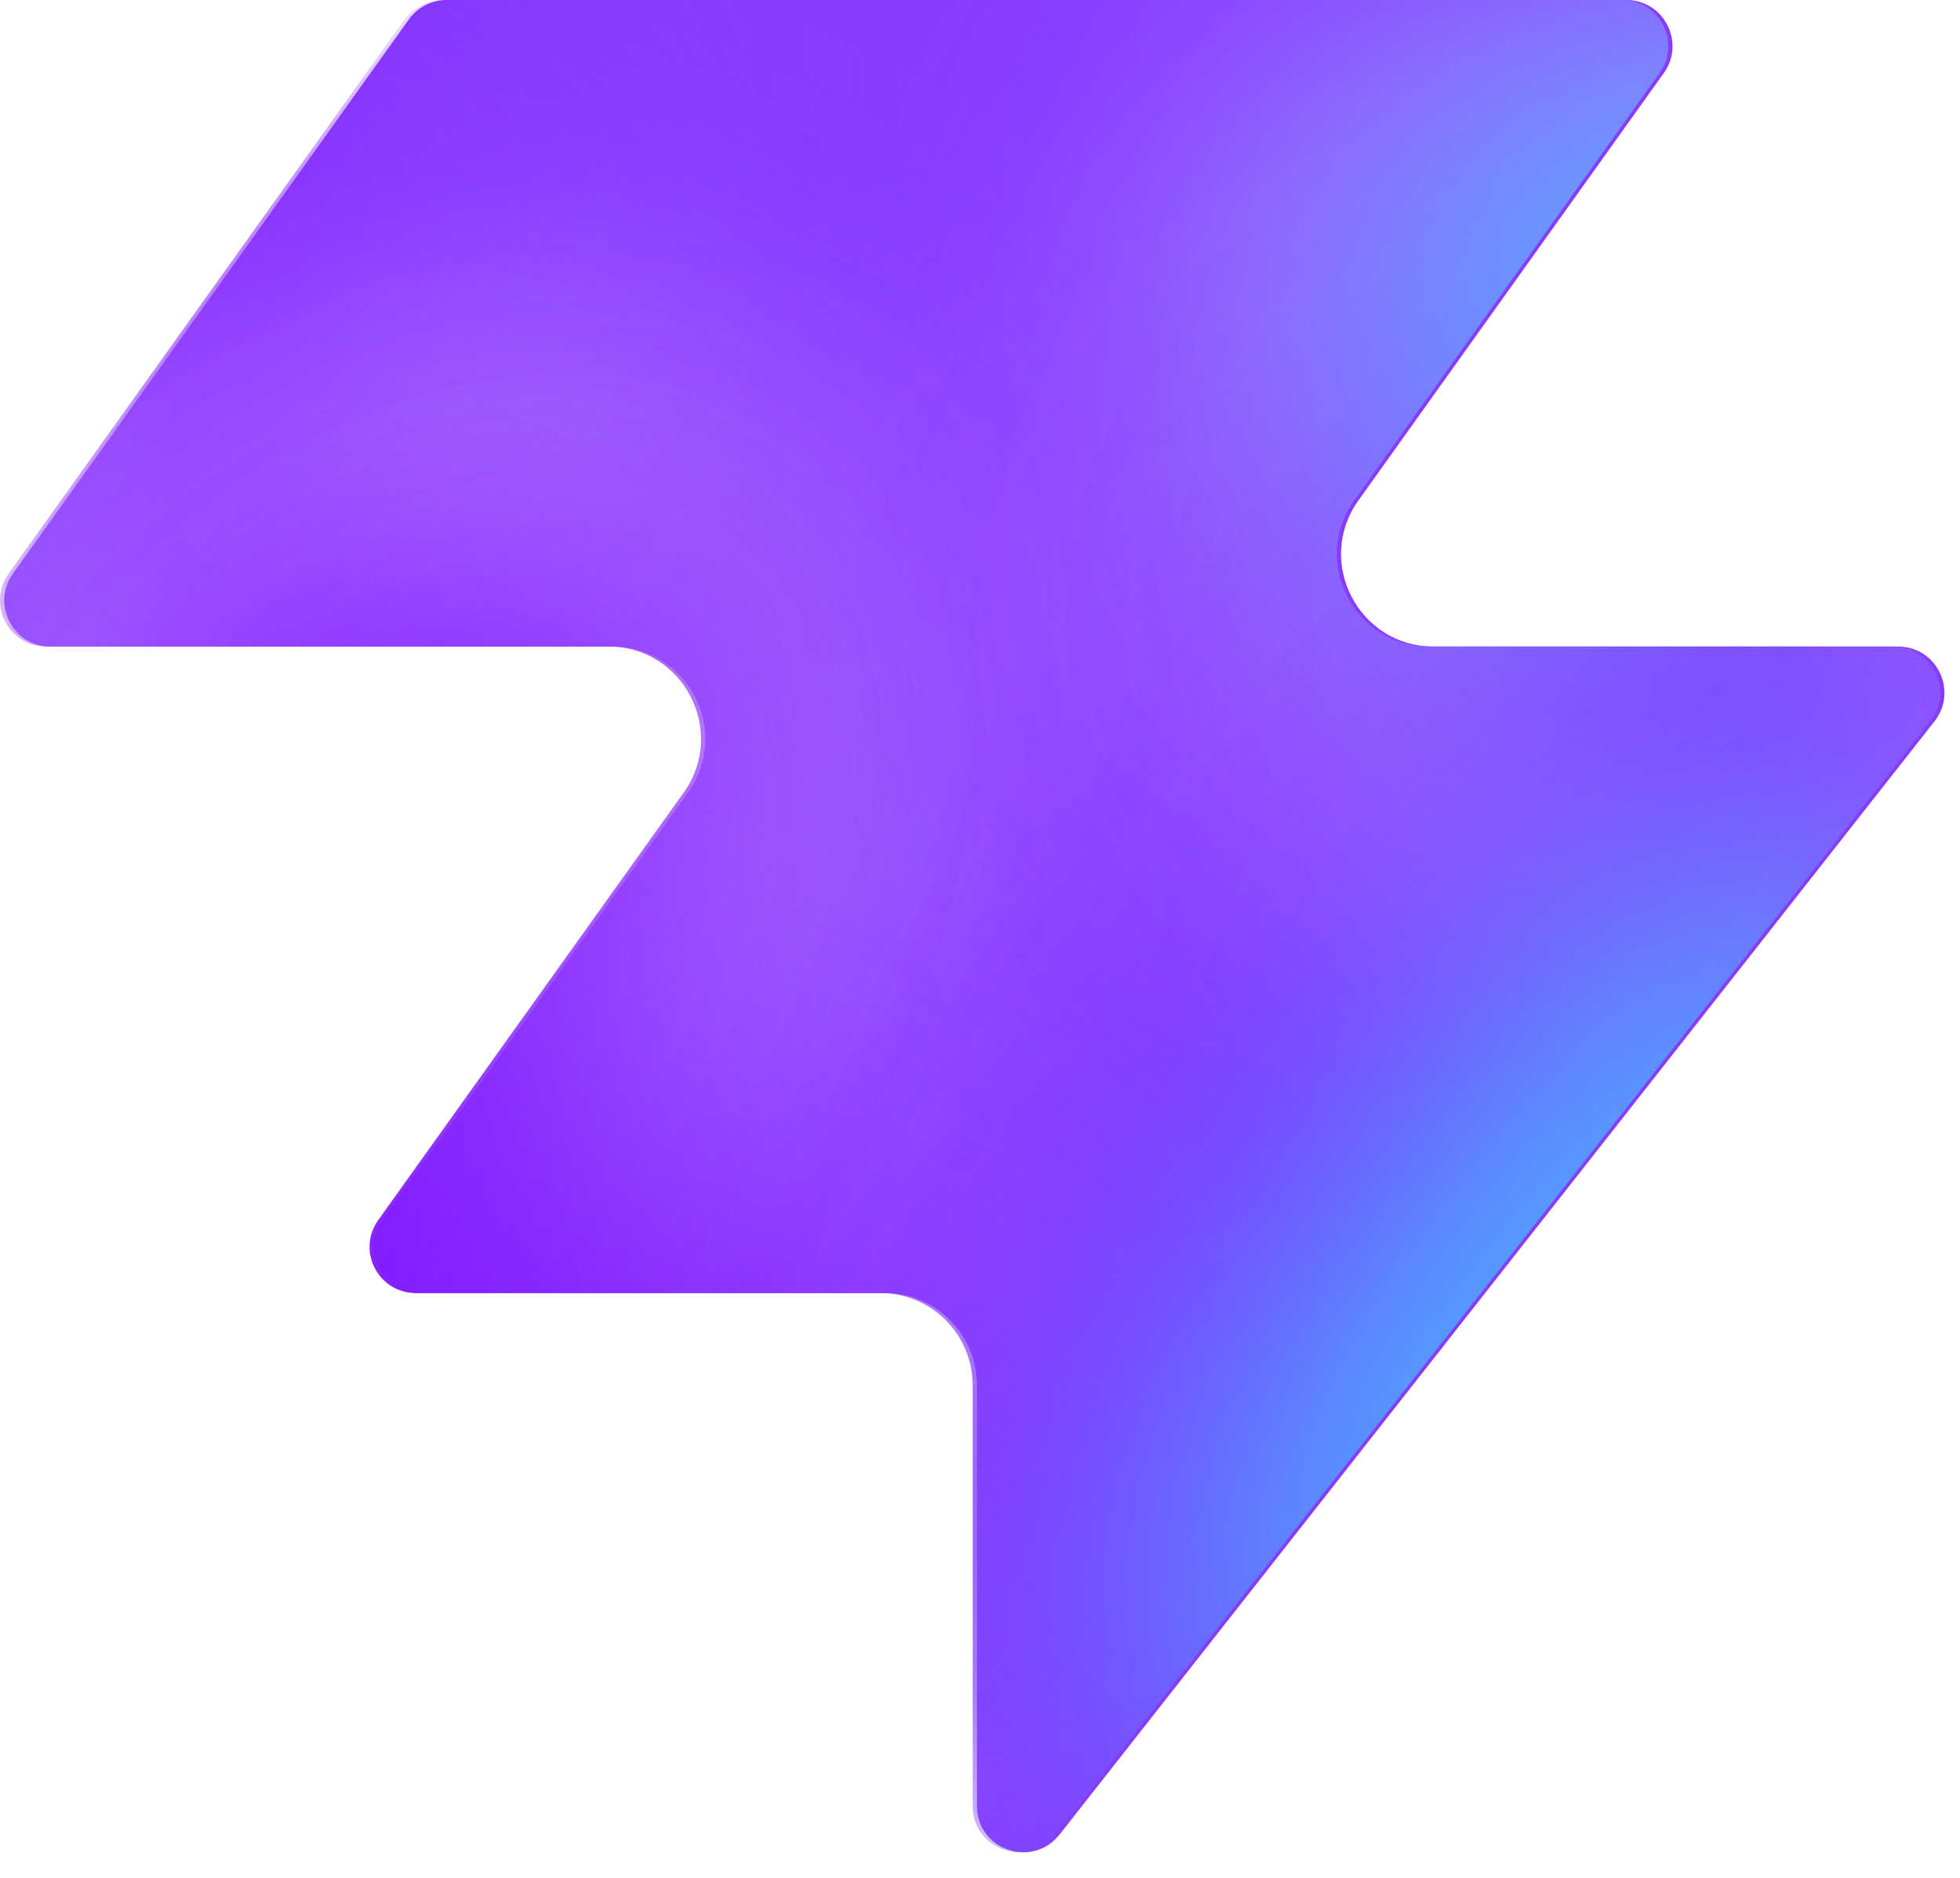
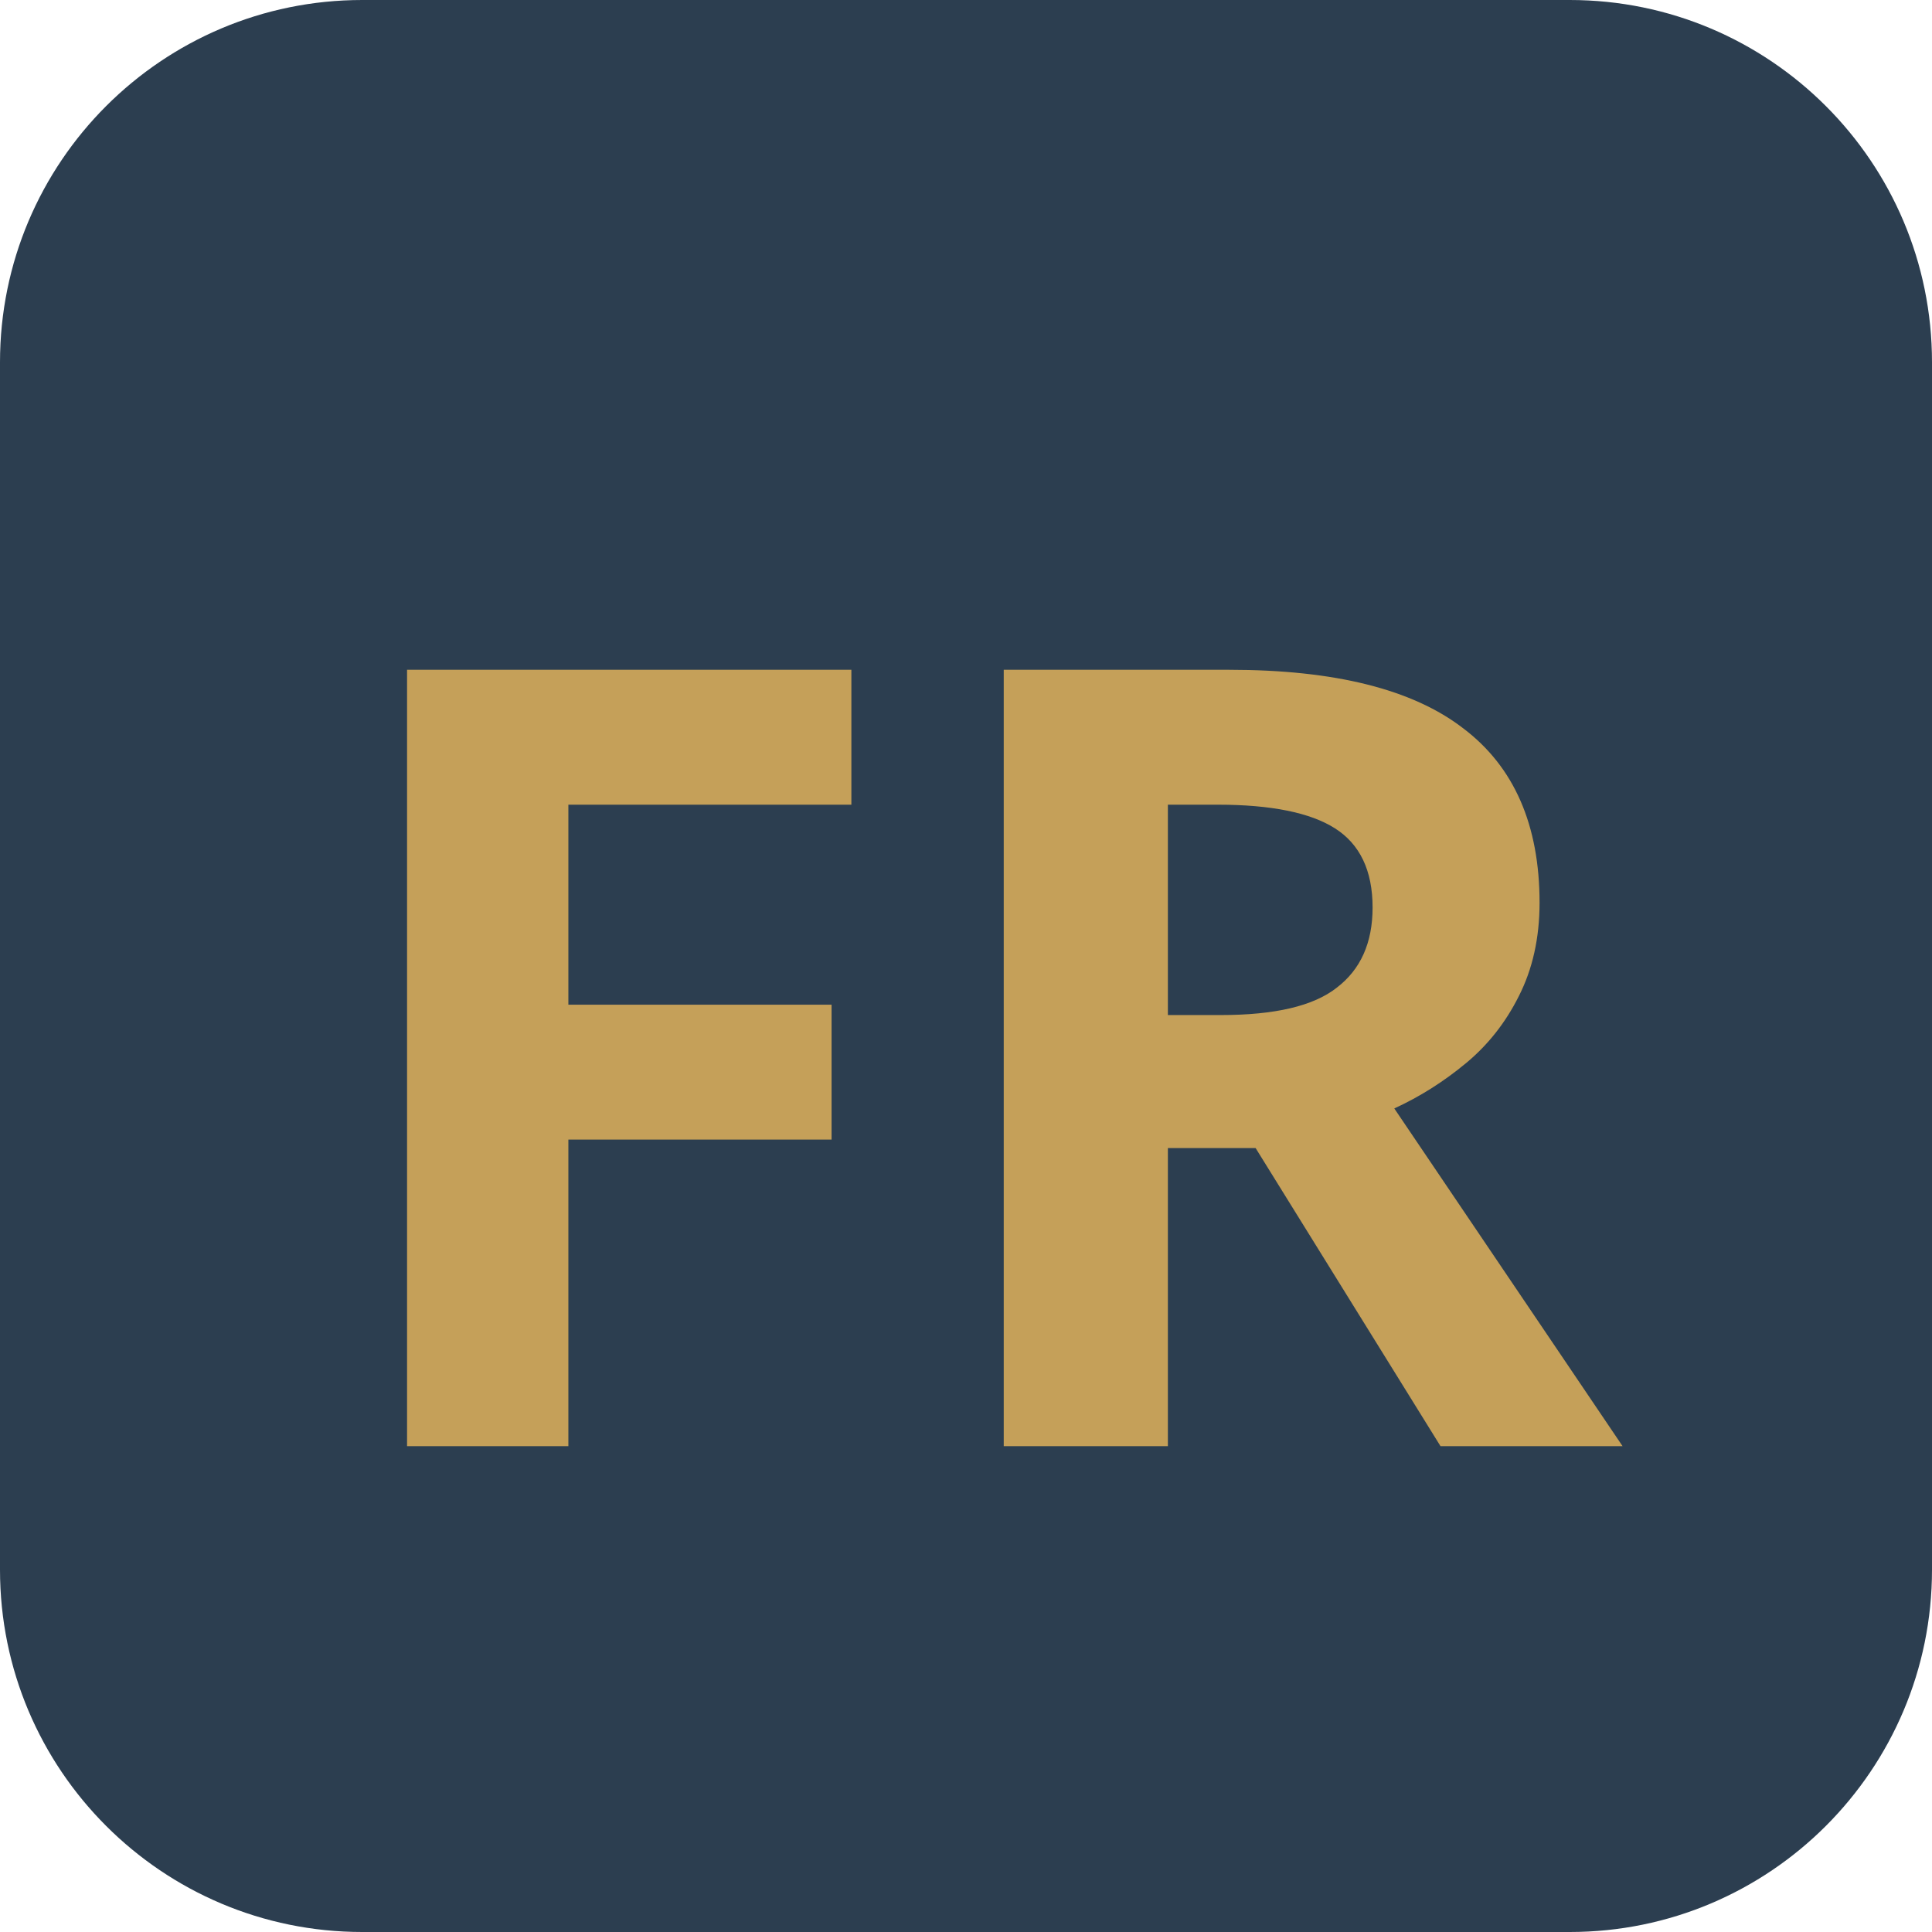
- <svg xmlns="http://www.w3.org/2000/svg" width="48" height="46" fill="none" viewBox="0 0 48 46">
-   <path fill="#863bff" d="M25.946 44.938c-.664.845-2.021.375-2.021-.698V33.937a2.26 2.26 0 0 0-2.262-2.262H10.287c-.92 0-1.456-1.04-.92-1.788l7.48-10.471c1.07-1.497 0-3.578-1.842-3.578H1.237c-.92 0-1.456-1.04-.92-1.788L10.013.474c.214-.297.556-.474.92-.474h28.894c.92 0 1.456 1.04.92 1.788l-7.48 10.471c-1.07 1.498 0 3.579 1.842 3.579h11.377c.943 0 1.473 1.088.89 1.83L25.947 44.94z" style="fill:#863bff;fill:color(display-p3 .525 .23 1);fill-opacity:1" />
-   <mask id="a" width="48" height="46" x="0" y="0" maskUnits="userSpaceOnUse" style="mask-type:alpha">
-     <path fill="#000" d="M25.842 44.938c-.664.844-2.021.375-2.021-.698V33.937a2.26 2.26 0 0 0-2.262-2.262H10.183c-.92 0-1.456-1.04-.92-1.788l7.48-10.471c1.07-1.498 0-3.579-1.842-3.579H1.133c-.92 0-1.456-1.04-.92-1.787L9.91.473c.214-.297.556-.474.92-.474h28.894c.92 0 1.456 1.04.92 1.788l-7.48 10.471c-1.07 1.498 0 3.578 1.842 3.578h11.377c.943 0 1.473 1.088.89 1.832L25.843 44.94z" style="fill:#000;fill-opacity:1" />
-   </mask>
-   <g mask="url(#a)">
-     <g filter="url(#b)">
-       <ellipse cx="5.508" cy="14.704" fill="#ede6ff" rx="5.508" ry="14.704" style="fill:#ede6ff;fill:color(display-p3 .927 .903 1);fill-opacity:1" transform="matrix(.00324 1 1 -.00324 -4.47 31.516)" />
-     </g>
-     <g filter="url(#c)">
-       <ellipse cx="10.399" cy="29.851" fill="#ede6ff" rx="10.399" ry="29.851" style="fill:#ede6ff;fill:color(display-p3 .927 .903 1);fill-opacity:1" transform="matrix(.00324 1 1 -.00324 -39.328 7.883)" />
-     </g>
-     <g filter="url(#d)">
-       <ellipse cx="5.508" cy="30.487" fill="#7e14ff" rx="5.508" ry="30.487" style="fill:#7e14ff;fill:color(display-p3 .492 .077 1);fill-opacity:1" transform="rotate(89.814 -25.913 -14.639)scale(1 -1)" />
-     </g>
-     <g filter="url(#e)">
-       <ellipse cx="5.508" cy="30.599" fill="#7e14ff" rx="5.508" ry="30.599" style="fill:#7e14ff;fill:color(display-p3 .492 .077 1);fill-opacity:1" transform="rotate(89.814 -32.644 -3.334)scale(1 -1)" />
-     </g>
-     <g filter="url(#f)">
-       <ellipse cx="5.508" cy="30.599" fill="#7e14ff" rx="5.508" ry="30.599" style="fill:#7e14ff;fill:color(display-p3 .492 .077 1);fill-opacity:1" transform="matrix(.00324 1 1 -.00324 -34.34 30.47)" />
-     </g>
-     <g filter="url(#g)">
-       <ellipse cx="14.072" cy="22.078" fill="#ede6ff" rx="14.072" ry="22.078" style="fill:#ede6ff;fill:color(display-p3 .927 .903 1);fill-opacity:1" transform="rotate(93.35 24.506 48.493)scale(-1 1)" />
-     </g>
-     <g filter="url(#h)">
-       <ellipse cx="3.47" cy="21.501" fill="#7e14ff" rx="3.47" ry="21.501" style="fill:#7e14ff;fill:color(display-p3 .492 .077 1);fill-opacity:1" transform="rotate(89.009 28.708 47.59)scale(-1 1)" />
-     </g>
-     <g filter="url(#i)">
-       <ellipse cx="3.47" cy="21.501" fill="#7e14ff" rx="3.47" ry="21.501" style="fill:#7e14ff;fill:color(display-p3 .492 .077 1);fill-opacity:1" transform="rotate(89.009 28.708 47.59)scale(-1 1)" />
-     </g>
-     <g filter="url(#j)">
-       <ellipse cx=".387" cy="8.972" fill="#7e14ff" rx="4.407" ry="29.108" style="fill:#7e14ff;fill:color(display-p3 .492 .077 1);fill-opacity:1" transform="rotate(39.51 .387 8.972)" />
-     </g>
-     <g filter="url(#k)">
-       <ellipse cx="47.523" cy="-6.092" fill="#7e14ff" rx="4.407" ry="29.108" style="fill:#7e14ff;fill:color(display-p3 .492 .077 1);fill-opacity:1" transform="rotate(37.892 47.523 -6.092)" />
-     </g>
-     <g filter="url(#l)">
-       <ellipse cx="41.412" cy="6.333" fill="#47bfff" rx="5.971" ry="9.665" style="fill:#47bfff;fill:color(display-p3 .28 .748 1);fill-opacity:1" transform="rotate(37.892 41.412 6.333)" />
-     </g>
-     <g filter="url(#m)">
-       <ellipse cx="-1.879" cy="38.332" fill="#7e14ff" rx="4.407" ry="29.108" style="fill:#7e14ff;fill:color(display-p3 .492 .077 1);fill-opacity:1" transform="rotate(37.892 -1.88 38.332)" />
-     </g>
-     <g filter="url(#n)">
-       <ellipse cx="-1.879" cy="38.332" fill="#7e14ff" rx="4.407" ry="29.108" style="fill:#7e14ff;fill:color(display-p3 .492 .077 1);fill-opacity:1" transform="rotate(37.892 -1.88 38.332)" />
-     </g>
-     <g filter="url(#o)">
-       <ellipse cx="35.651" cy="29.907" fill="#7e14ff" rx="4.407" ry="29.108" style="fill:#7e14ff;fill:color(display-p3 .492 .077 1);fill-opacity:1" transform="rotate(37.892 35.651 29.907)" />
-     </g>
-     <g filter="url(#p)">
-       <ellipse cx="38.418" cy="32.4" fill="#47bfff" rx="5.971" ry="15.297" style="fill:#47bfff;fill:color(display-p3 .28 .748 1);fill-opacity:1" transform="rotate(37.892 38.418 32.4)" />
-     </g>
-   </g>
-   <defs>
-     <filter id="b" width="60.045" height="41.654" x="-19.77" y="16.149" color-interpolation-filters="sRGB" filterUnits="userSpaceOnUse">
-       <feFlood flood-opacity="0" result="BackgroundImageFix" />
-       <feBlend in="SourceGraphic" in2="BackgroundImageFix" result="shape" />
-       <feGaussianBlur result="effect1_foregroundBlur_2002_17158" stdDeviation="7.659" />
-     </filter>
-     <filter id="c" width="90.34" height="51.437" x="-54.613" y="-7.533" color-interpolation-filters="sRGB" filterUnits="userSpaceOnUse">
-       <feFlood flood-opacity="0" result="BackgroundImageFix" />
-       <feBlend in="SourceGraphic" in2="BackgroundImageFix" result="shape" />
-       <feGaussianBlur result="effect1_foregroundBlur_2002_17158" stdDeviation="7.659" />
-     </filter>
-     <filter id="d" width="79.355" height="29.4" x="-49.64" y="2.03" color-interpolation-filters="sRGB" filterUnits="userSpaceOnUse">
-       <feFlood flood-opacity="0" result="BackgroundImageFix" />
-       <feBlend in="SourceGraphic" in2="BackgroundImageFix" result="shape" />
-       <feGaussianBlur result="effect1_foregroundBlur_2002_17158" stdDeviation="4.596" />
-     </filter>
-     <filter id="e" width="79.579" height="29.4" x="-45.045" y="20.029" color-interpolation-filters="sRGB" filterUnits="userSpaceOnUse">
-       <feFlood flood-opacity="0" result="BackgroundImageFix" />
-       <feBlend in="SourceGraphic" in2="BackgroundImageFix" result="shape" />
-       <feGaussianBlur result="effect1_foregroundBlur_2002_17158" stdDeviation="4.596" />
-     </filter>
-     <filter id="f" width="79.579" height="29.4" x="-43.513" y="21.178" color-interpolation-filters="sRGB" filterUnits="userSpaceOnUse">
-       <feFlood flood-opacity="0" result="BackgroundImageFix" />
-       <feBlend in="SourceGraphic" in2="BackgroundImageFix" result="shape" />
-       <feGaussianBlur result="effect1_foregroundBlur_2002_17158" stdDeviation="4.596" />
-     </filter>
-     <filter id="g" width="74.749" height="58.852" x="15.756" y="-17.901" color-interpolation-filters="sRGB" filterUnits="userSpaceOnUse">
-       <feFlood flood-opacity="0" result="BackgroundImageFix" />
-       <feBlend in="SourceGraphic" in2="BackgroundImageFix" result="shape" />
-       <feGaussianBlur result="effect1_foregroundBlur_2002_17158" stdDeviation="7.659" />
-     </filter>
-     <filter id="h" width="61.377" height="25.362" x="23.548" y="2.284" color-interpolation-filters="sRGB" filterUnits="userSpaceOnUse">
-       <feFlood flood-opacity="0" result="BackgroundImageFix" />
-       <feBlend in="SourceGraphic" in2="BackgroundImageFix" result="shape" />
-       <feGaussianBlur result="effect1_foregroundBlur_2002_17158" stdDeviation="4.596" />
-     </filter>
-     <filter id="i" width="61.377" height="25.362" x="23.548" y="2.284" color-interpolation-filters="sRGB" filterUnits="userSpaceOnUse">
-       <feFlood flood-opacity="0" result="BackgroundImageFix" />
-       <feBlend in="SourceGraphic" in2="BackgroundImageFix" result="shape" />
-       <feGaussianBlur result="effect1_foregroundBlur_2002_17158" stdDeviation="4.596" />
-     </filter>
-     <filter id="j" width="56.045" height="63.649" x="-27.636" y="-22.853" color-interpolation-filters="sRGB" filterUnits="userSpaceOnUse">
-       <feFlood flood-opacity="0" result="BackgroundImageFix" />
-       <feBlend in="SourceGraphic" in2="BackgroundImageFix" result="shape" />
-       <feGaussianBlur result="effect1_foregroundBlur_2002_17158" stdDeviation="4.596" />
-     </filter>
-     <filter id="k" width="54.814" height="64.646" x="20.116" y="-38.415" color-interpolation-filters="sRGB" filterUnits="userSpaceOnUse">
-       <feFlood flood-opacity="0" result="BackgroundImageFix" />
-       <feBlend in="SourceGraphic" in2="BackgroundImageFix" result="shape" />
-       <feGaussianBlur result="effect1_foregroundBlur_2002_17158" stdDeviation="4.596" />
-     </filter>
-     <filter id="l" width="33.541" height="35.313" x="24.641" y="-11.323" color-interpolation-filters="sRGB" filterUnits="userSpaceOnUse">
-       <feFlood flood-opacity="0" result="BackgroundImageFix" />
-       <feBlend in="SourceGraphic" in2="BackgroundImageFix" result="shape" />
-       <feGaussianBlur result="effect1_foregroundBlur_2002_17158" stdDeviation="4.596" />
-     </filter>
-     <filter id="m" width="54.814" height="64.646" x="-29.286" y="6.009" color-interpolation-filters="sRGB" filterUnits="userSpaceOnUse">
-       <feFlood flood-opacity="0" result="BackgroundImageFix" />
-       <feBlend in="SourceGraphic" in2="BackgroundImageFix" result="shape" />
-       <feGaussianBlur result="effect1_foregroundBlur_2002_17158" stdDeviation="4.596" />
-     </filter>
-     <filter id="n" width="54.814" height="64.646" x="-29.286" y="6.009" color-interpolation-filters="sRGB" filterUnits="userSpaceOnUse">
-       <feFlood flood-opacity="0" result="BackgroundImageFix" />
-       <feBlend in="SourceGraphic" in2="BackgroundImageFix" result="shape" />
-       <feGaussianBlur result="effect1_foregroundBlur_2002_17158" stdDeviation="4.596" />
-     </filter>
-     <filter id="o" width="54.814" height="64.646" x="8.244" y="-2.416" color-interpolation-filters="sRGB" filterUnits="userSpaceOnUse">
-       <feFlood flood-opacity="0" result="BackgroundImageFix" />
-       <feBlend in="SourceGraphic" in2="BackgroundImageFix" result="shape" />
-       <feGaussianBlur result="effect1_foregroundBlur_2002_17158" stdDeviation="4.596" />
-     </filter>
-     <filter id="p" width="39.409" height="43.623" x="18.713" y="10.588" color-interpolation-filters="sRGB" filterUnits="userSpaceOnUse">
-       <feFlood flood-opacity="0" result="BackgroundImageFix" />
-       <feBlend in="SourceGraphic" in2="BackgroundImageFix" result="shape" />
-       <feGaussianBlur result="effect1_foregroundBlur_2002_17158" stdDeviation="4.596" />
-     </filter>
-   </defs>
+ <svg xmlns="http://www.w3.org/2000/svg" viewBox="0 0 32 32" fill="none">
+   <rect width="32" height="32" rx="6" fill="#2c3e50" />
+   <text x="50%" y="55%" dominant-baseline="middle" text-anchor="middle" font-family="system-ui" font-weight="bold" font-size="18" fill="#C5A059">FR</text>
</svg>
